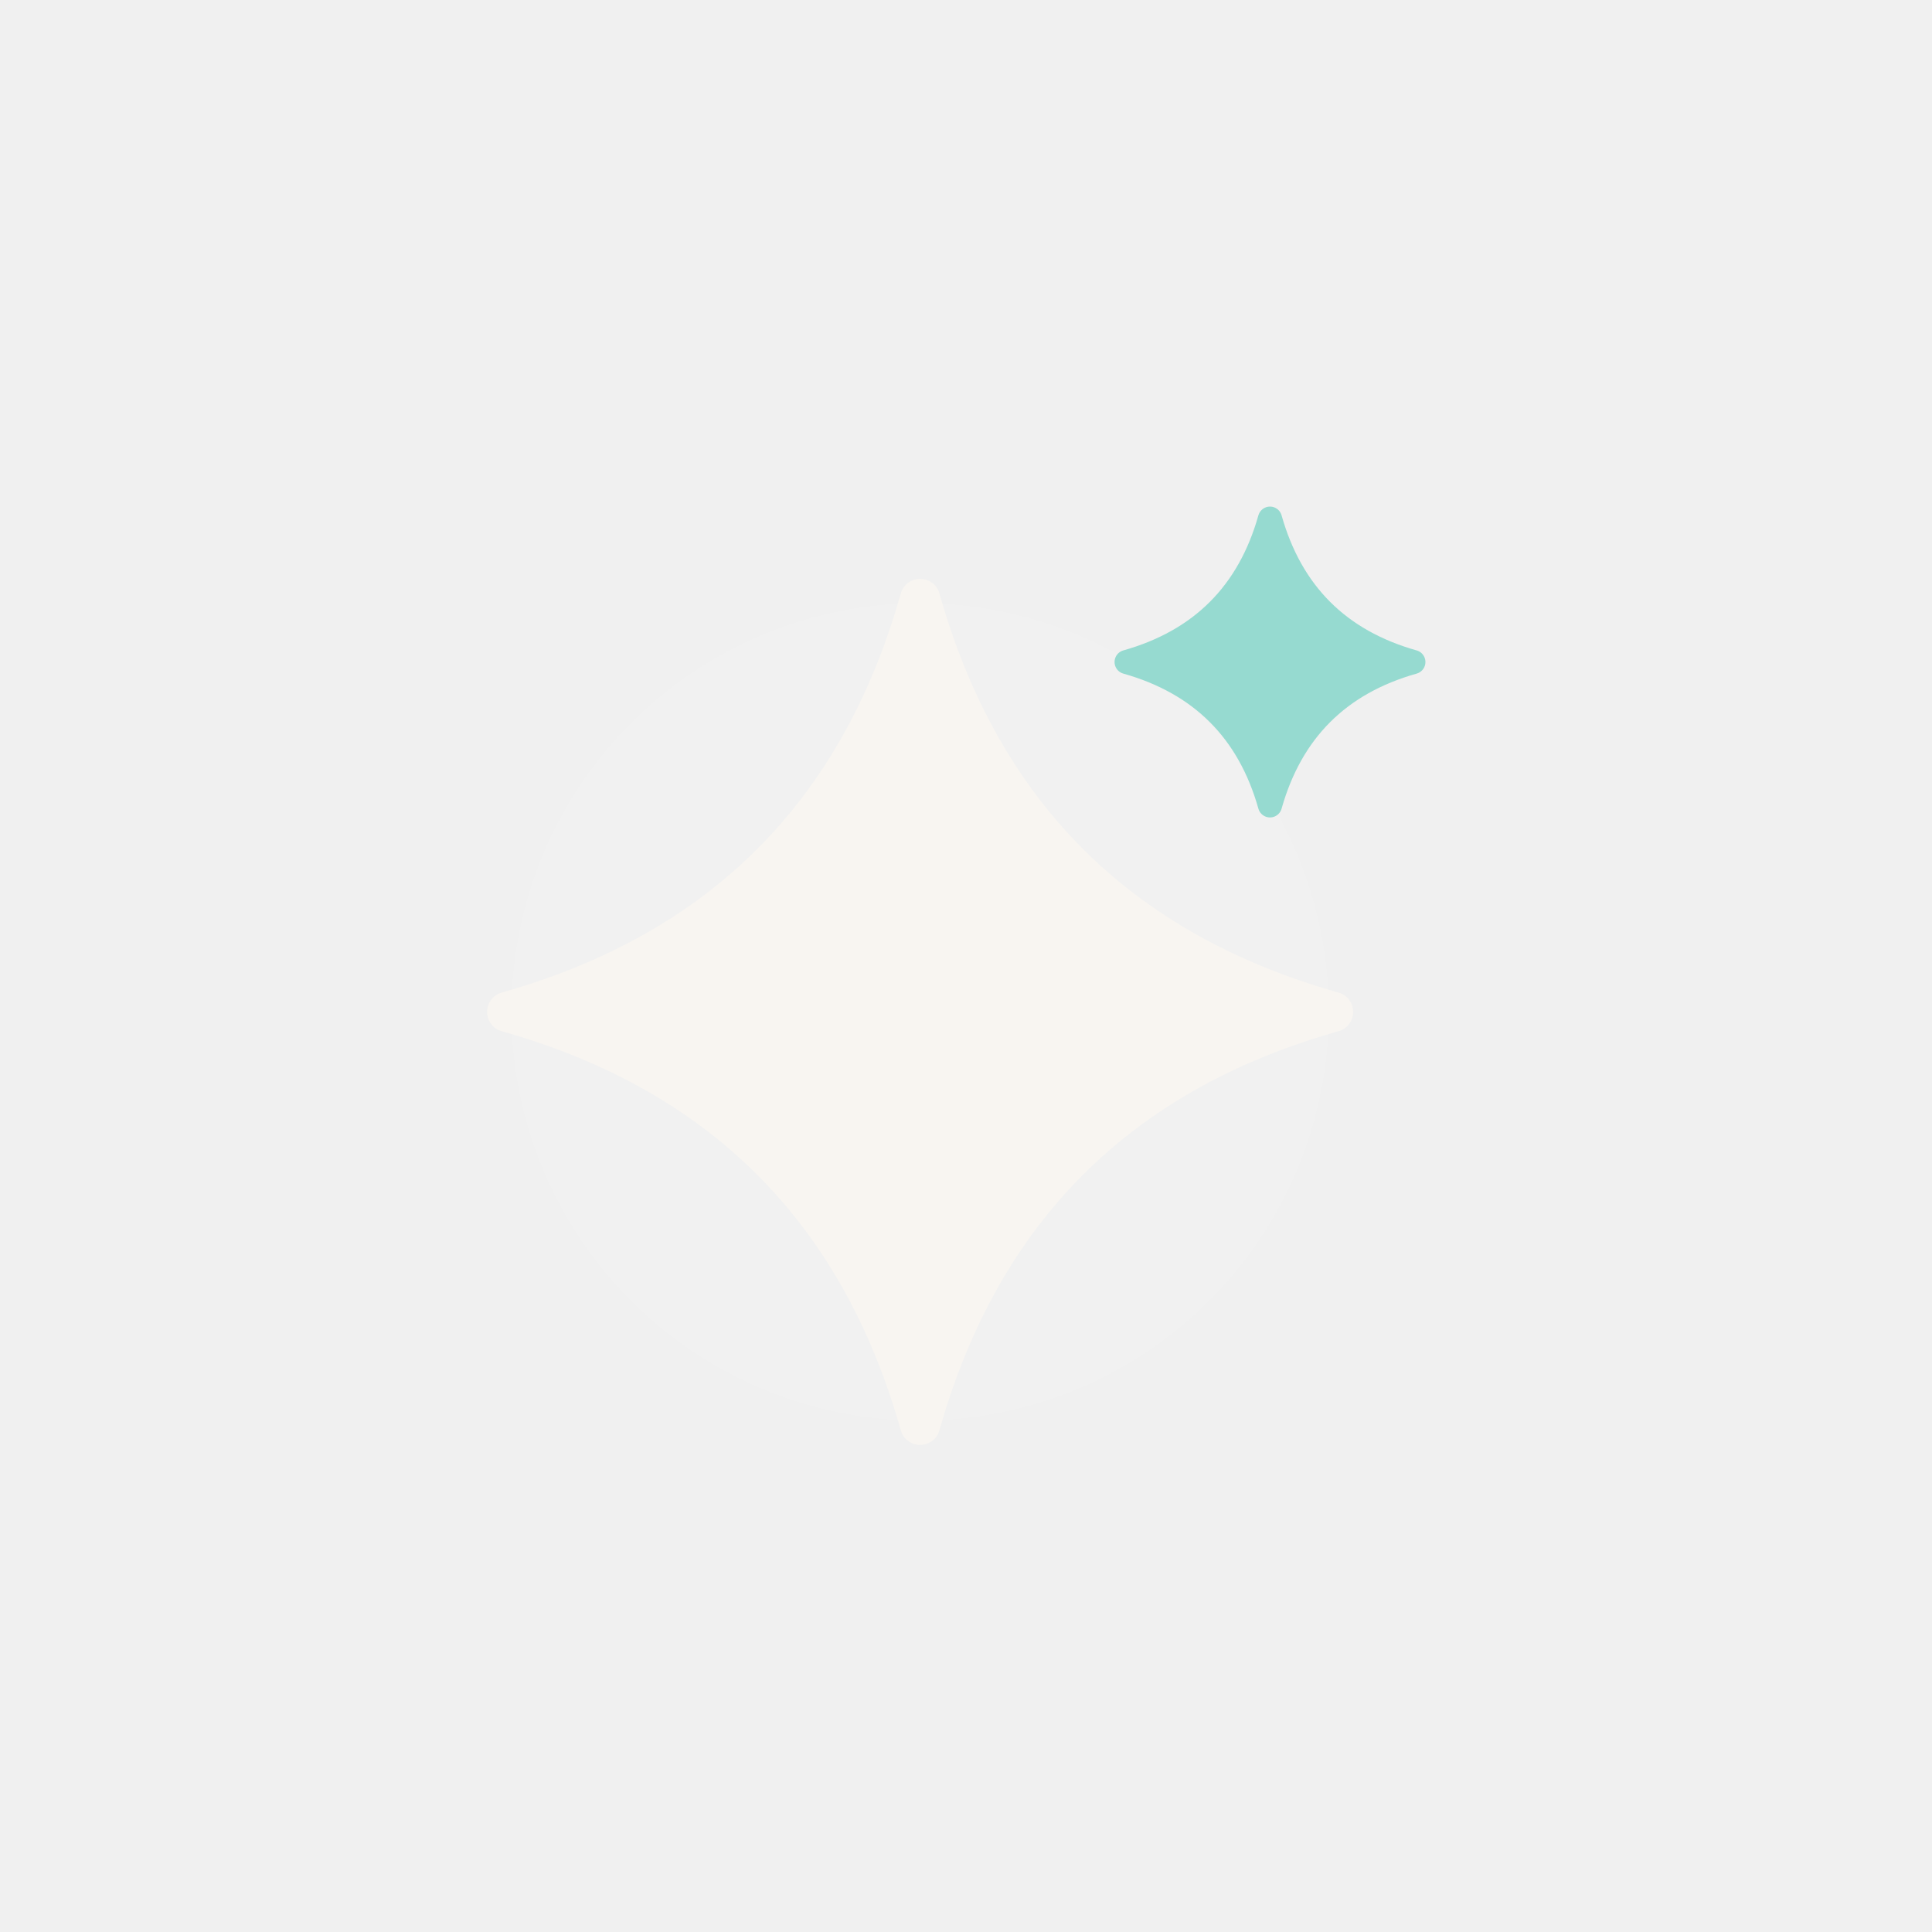
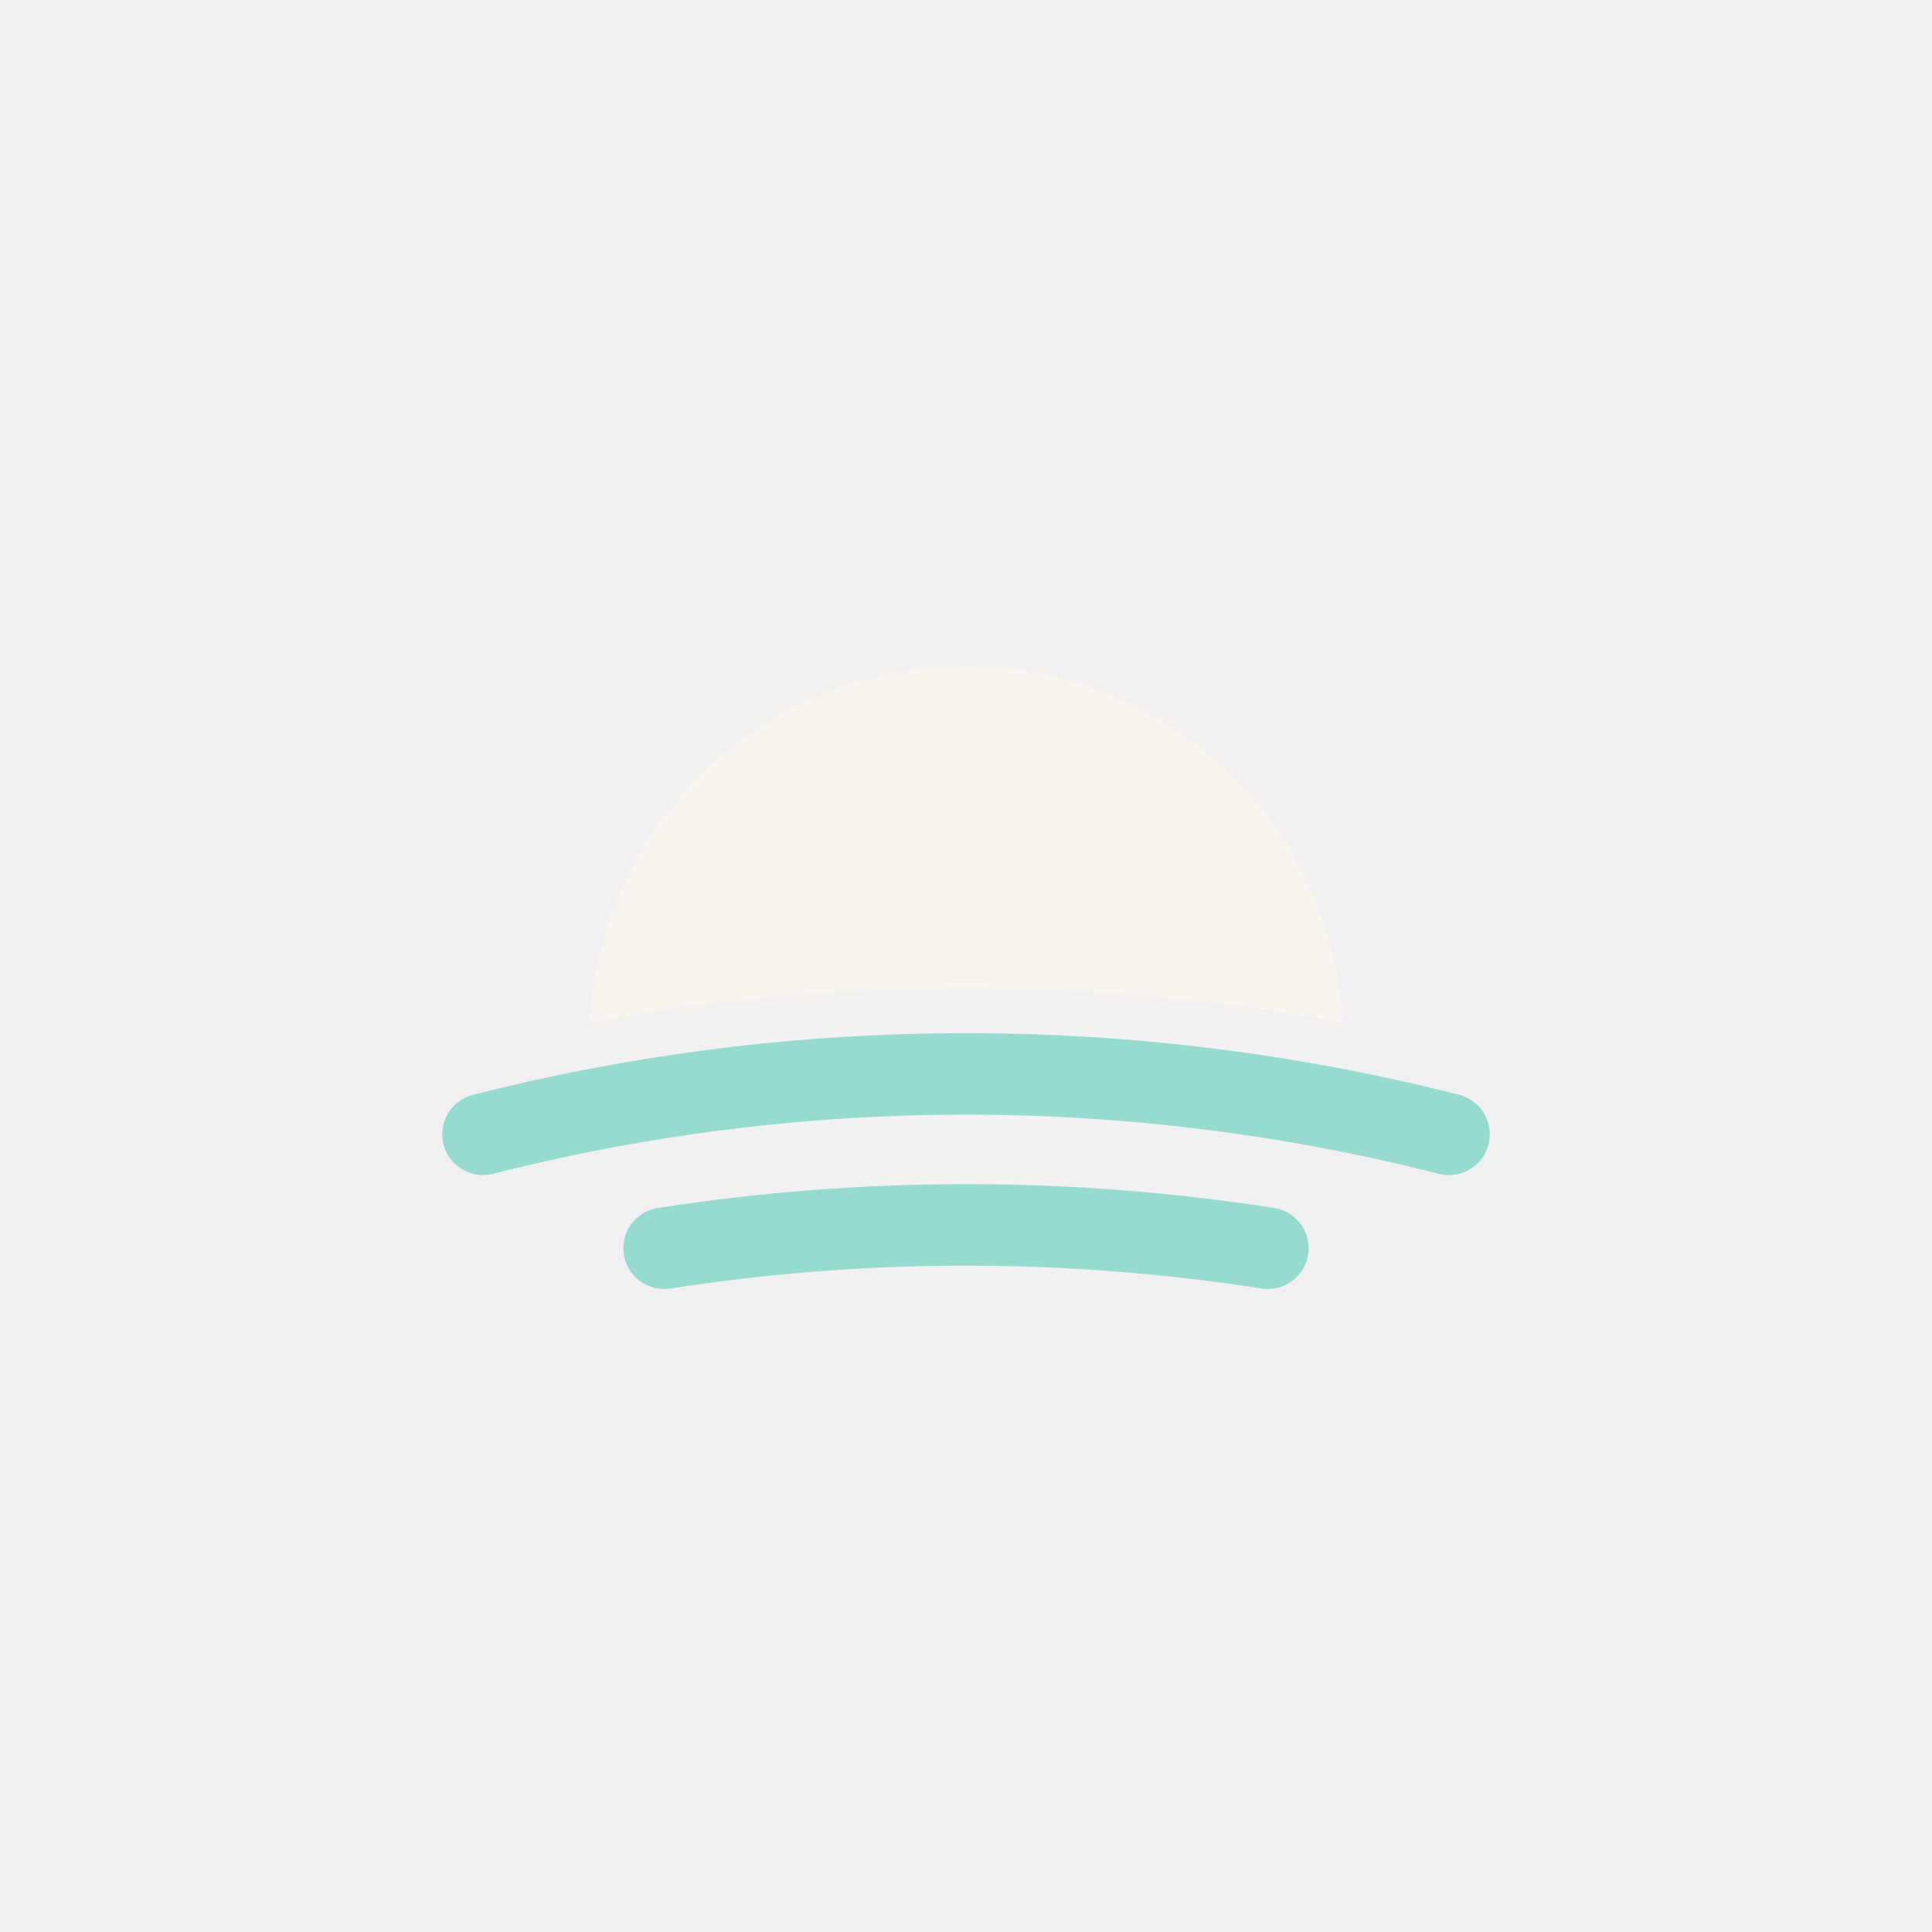
<svg xmlns="http://www.w3.org/2000/svg" width="1024" height="1024" viewBox="0 0 1024 1024">
  <defs>
-     <radialGradient id="glow" cx="480" cy="544" r="380" gradientUnits="userSpaceOnUse">
-       <stop offset="0" stop-color="#FFFFFF" stop-opacity="0.18" />
-       <stop offset="0.55" stop-color="#FFFFFF" stop-opacity="0.06" />
+     <mask id="above-arc" maskUnits="userSpaceOnUse" x="0" y="0" width="1024" height="1024">
+       <rect width="1024" height="1024" fill="#FFFFFF" />
+       <circle cx="512" cy="1883.5" r="1357" fill="#000000" />
+     </mask>
+     <radialGradient id="glow" cx="512" cy="453.5" r="330" gradientUnits="userSpaceOnUse">
+       <stop offset="0.5" stop-color="#FFFFFF" stop-opacity="0.16" />
+       <stop offset="0.75" stop-color="#FFFFFF" stop-opacity="0.06" />
      <stop offset="1" stop-color="#FFFFFF" stop-opacity="0" />
    </radialGradient>
  </defs>
-   <g transform="translate(122.88 122.88) scale(0.76)">
-     <circle cx="480" cy="544" r="380" fill="url(#glow)" />
-     <path d="M480 256Q543.4 480.6 768 544Q543.4 607.4 480 832Q416.6 607.4 192 544Q416.6 480.6 480 256Z" fill="#F8F5F1" stroke="#F8F5F1" stroke-width="28" stroke-linejoin="round" />
-     <path d="M724 200Q746 278 824 300Q746 322 724 400Q702 322 624 300Q702 278 724 200Z" fill="#96DAD0" stroke="#96DAD0" stroke-width="16.8" stroke-linejoin="round" />
+   <g transform="translate(102.40 102.40) scale(0.8)">
+     <circle cx="512" cy="453.5" r="330" fill="url(#glow)" />
+     <circle cx="512" cy="563.5" r="250" fill="#F8F5F1" mask="url(#above-arc)" />
+     <path d="M192 623.5A1300 1300 0 0 1 832 623.5" fill="none" stroke="#96DAD0" stroke-width="54" stroke-linecap="round" />
+     <path d="M312 699A1300 1300 0 0 1 712 699" fill="none" stroke="#96DAD0" stroke-width="54" stroke-linecap="round" />
  </g>
</svg>
